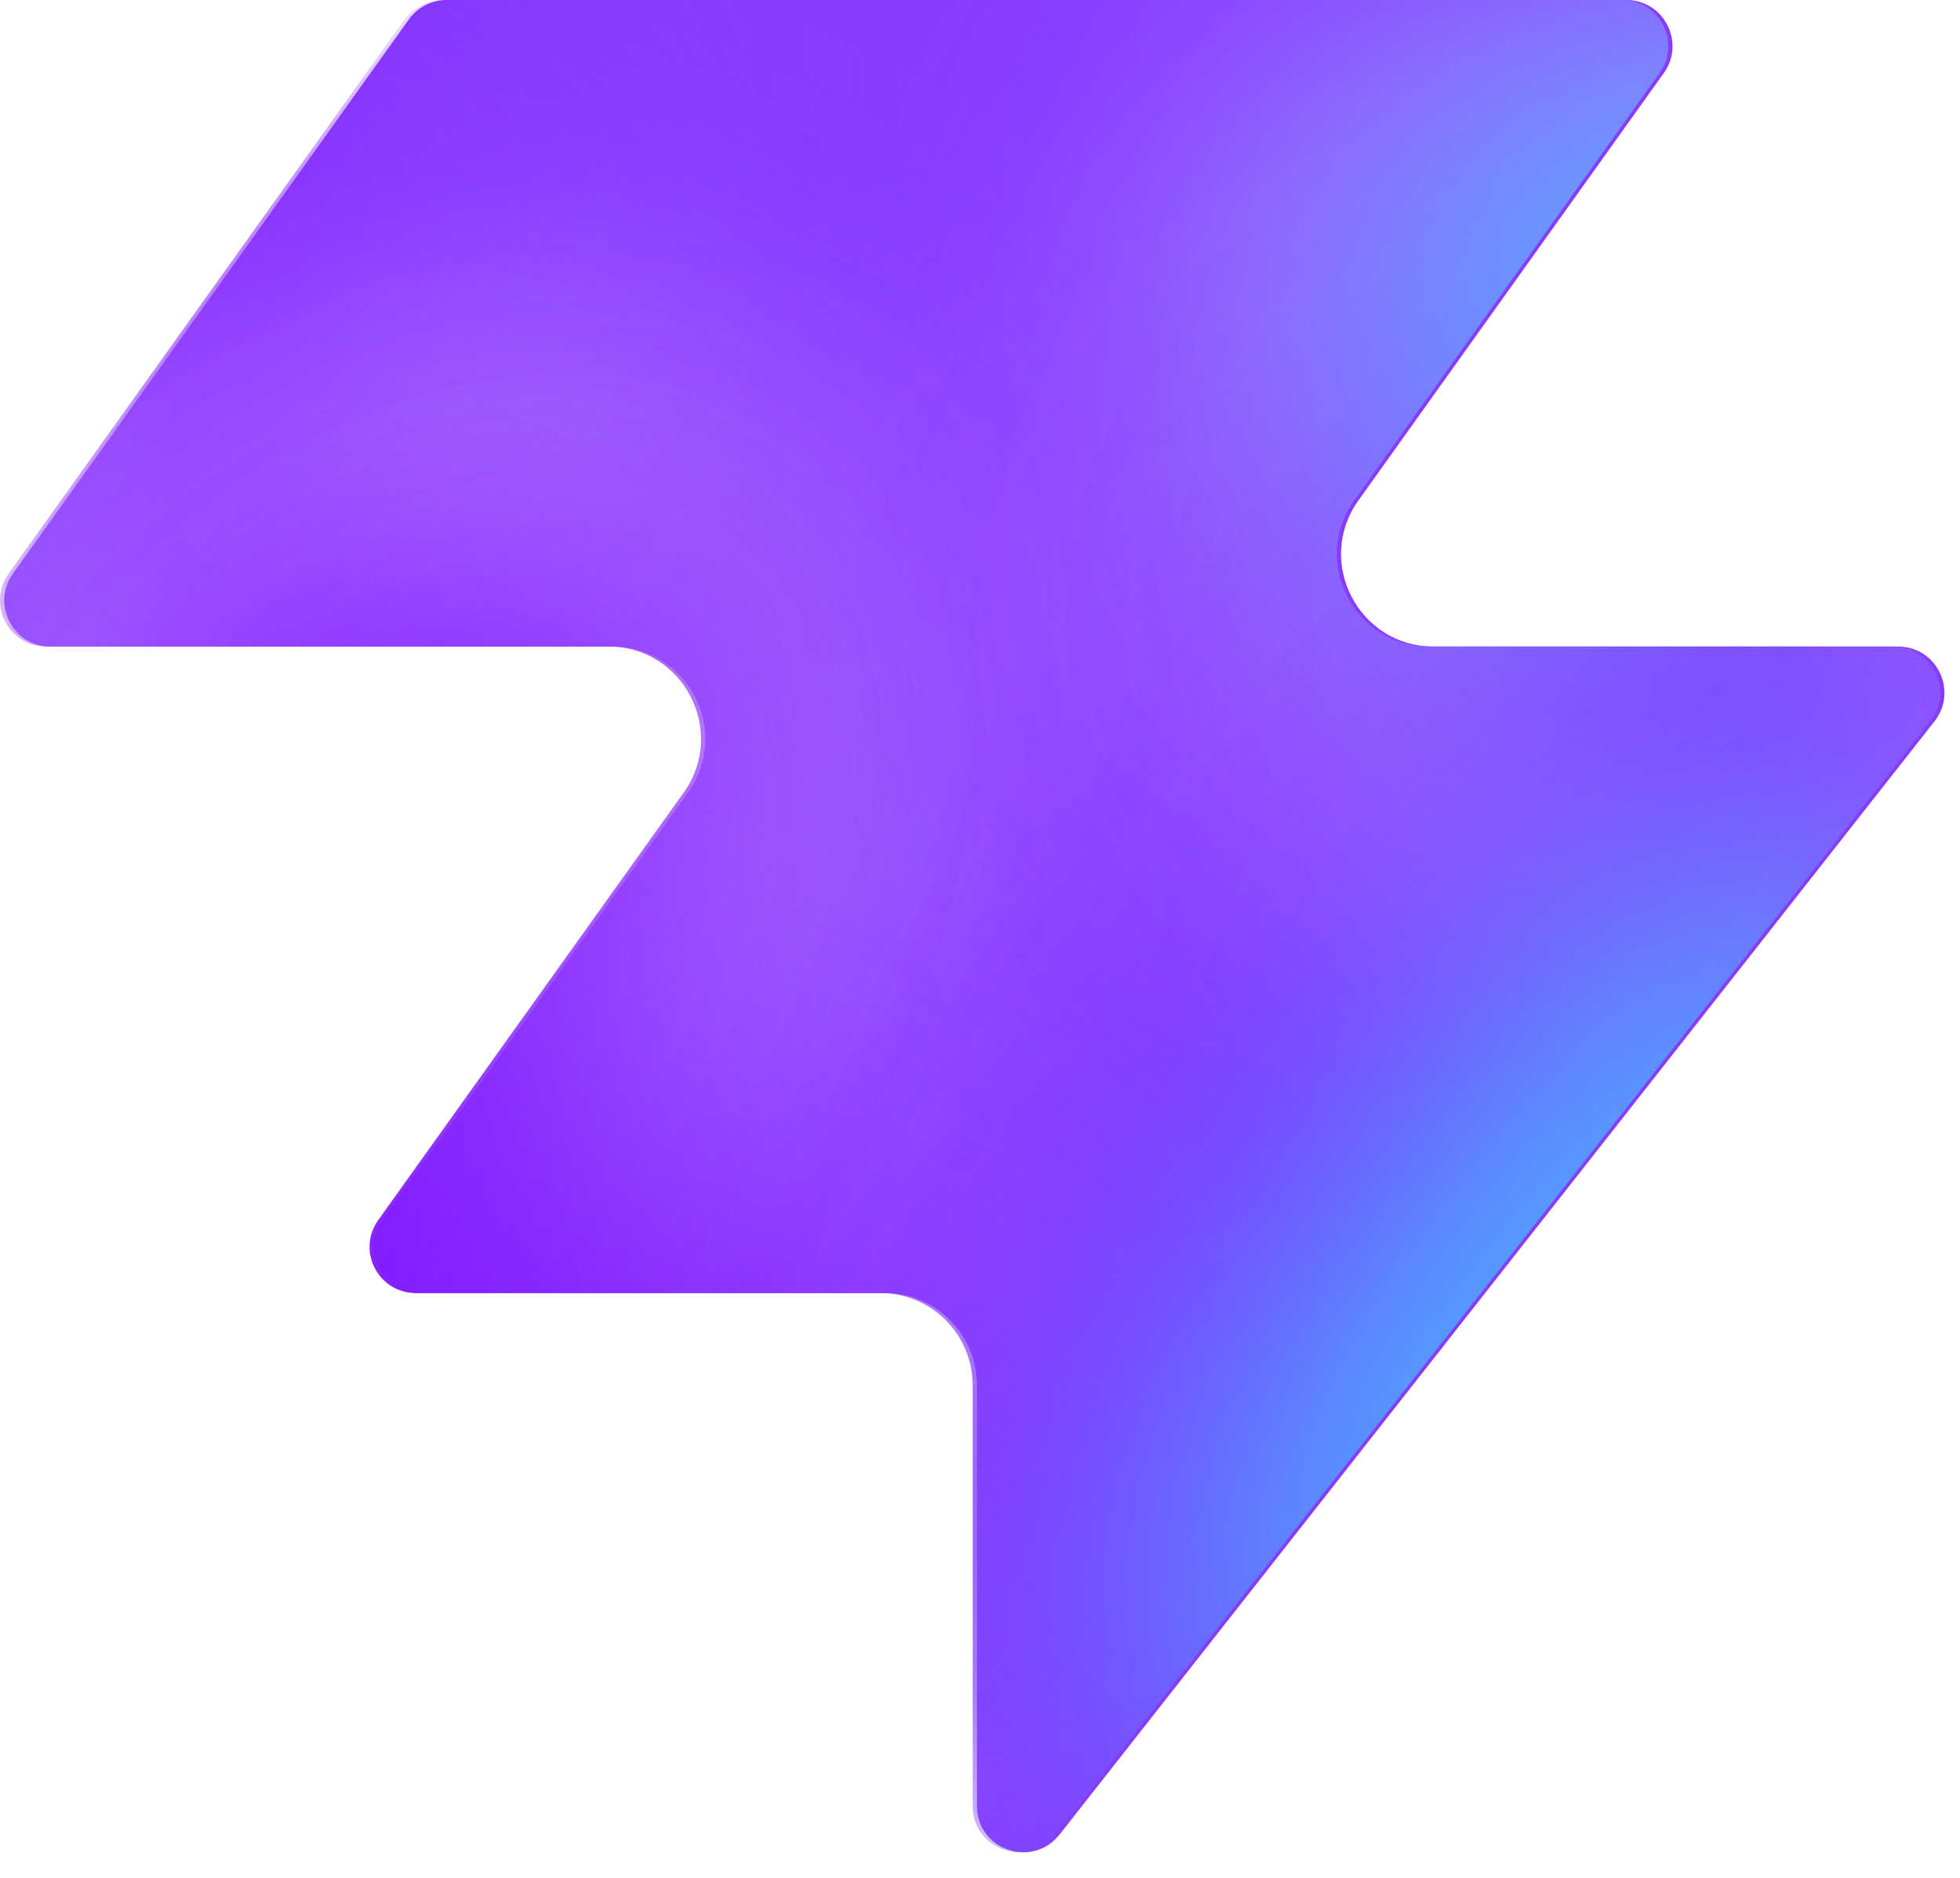
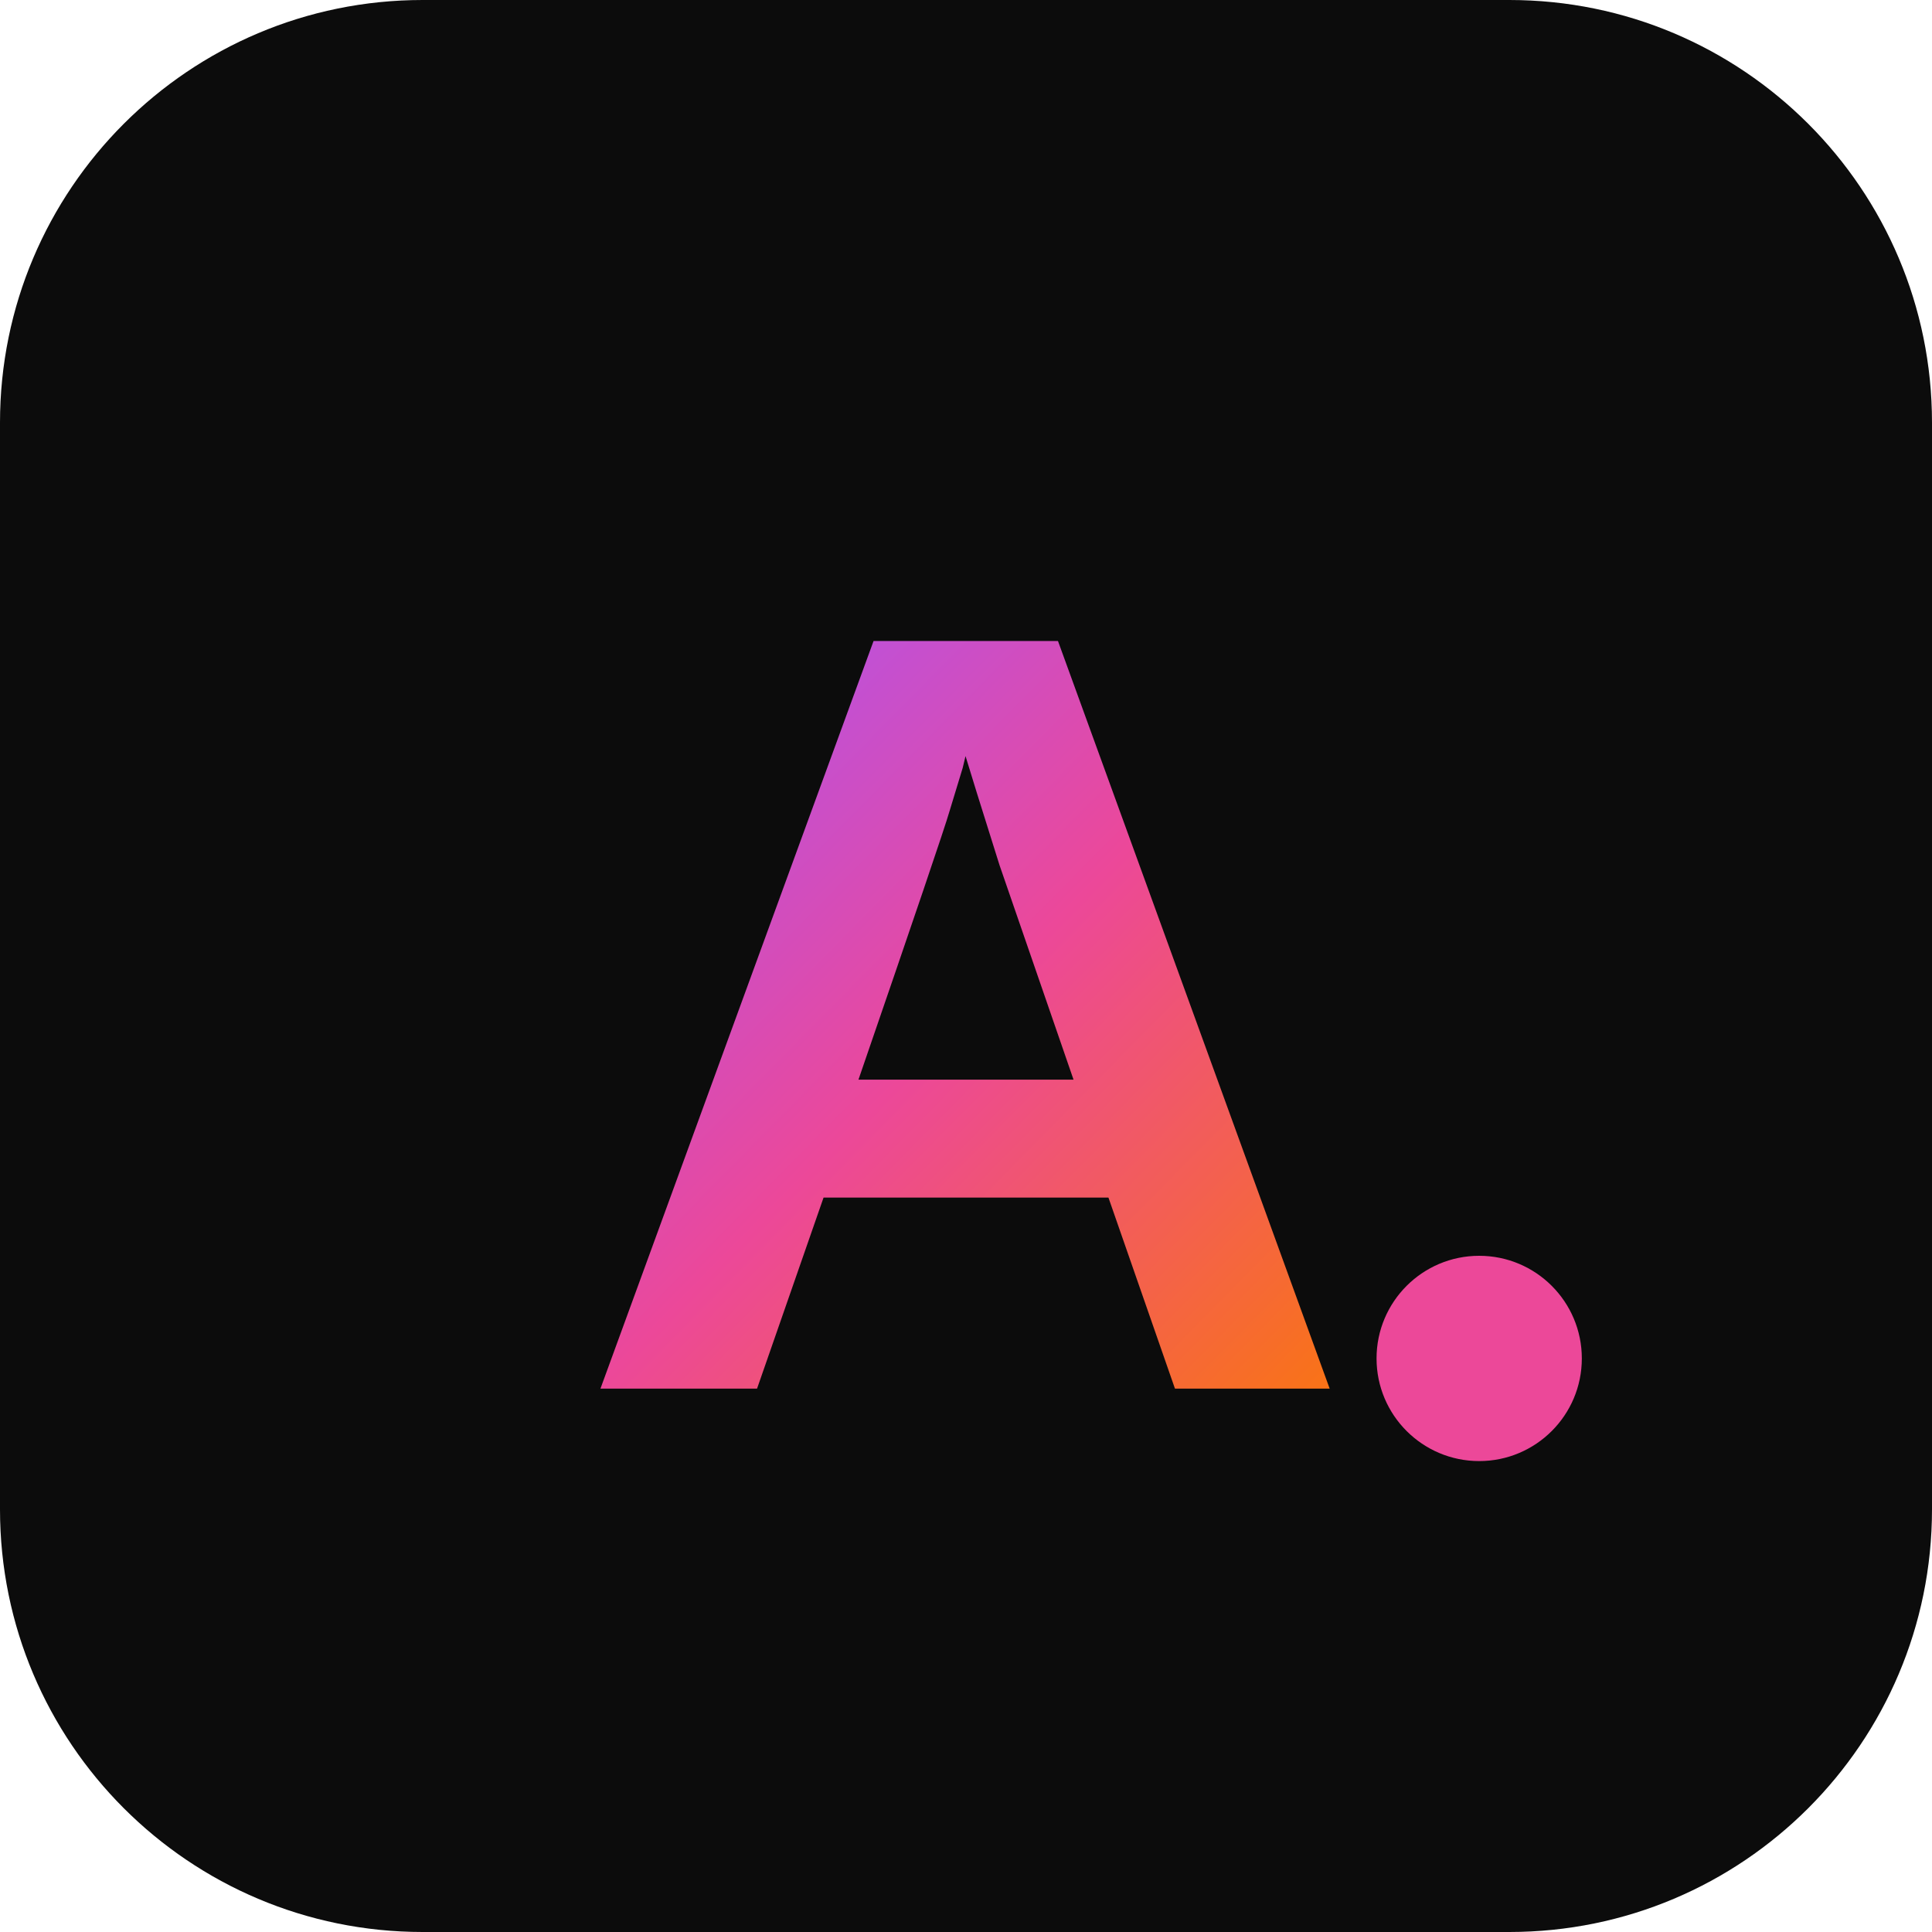
- <svg xmlns="http://www.w3.org/2000/svg" width="48" height="46" fill="none" viewBox="0 0 48 46">
-   <path fill="#863bff" d="M25.946 44.938c-.664.845-2.021.375-2.021-.698V33.937a2.26 2.26 0 0 0-2.262-2.262H10.287c-.92 0-1.456-1.04-.92-1.788l7.48-10.471c1.07-1.497 0-3.578-1.842-3.578H1.237c-.92 0-1.456-1.04-.92-1.788L10.013.474c.214-.297.556-.474.92-.474h28.894c.92 0 1.456 1.04.92 1.788l-7.48 10.471c-1.07 1.498 0 3.579 1.842 3.579h11.377c.943 0 1.473 1.088.89 1.83L25.947 44.94z" style="fill:#863bff;fill:color(display-p3 .525 .23 1);fill-opacity:1" />
-   <mask id="a" width="48" height="46" x="0" y="0" maskUnits="userSpaceOnUse" style="mask-type:alpha">
-     <path fill="#000" d="M25.842 44.938c-.664.844-2.021.375-2.021-.698V33.937a2.26 2.26 0 0 0-2.262-2.262H10.183c-.92 0-1.456-1.04-.92-1.788l7.48-10.471c1.07-1.498 0-3.579-1.842-3.579H1.133c-.92 0-1.456-1.04-.92-1.787L9.91.473c.214-.297.556-.474.92-.474h28.894c.92 0 1.456 1.04.92 1.788l-7.48 10.471c-1.07 1.498 0 3.578 1.842 3.578h11.377c.943 0 1.473 1.088.89 1.832L25.843 44.94z" style="fill:#000;fill-opacity:1" />
-   </mask>
-   <g mask="url(#a)">
-     <g filter="url(#b)">
-       <ellipse cx="5.508" cy="14.704" fill="#ede6ff" rx="5.508" ry="14.704" style="fill:#ede6ff;fill:color(display-p3 .927 .903 1);fill-opacity:1" transform="matrix(.00324 1 1 -.00324 -4.47 31.516)" />
-     </g>
-     <g filter="url(#c)">
-       <ellipse cx="10.399" cy="29.851" fill="#ede6ff" rx="10.399" ry="29.851" style="fill:#ede6ff;fill:color(display-p3 .927 .903 1);fill-opacity:1" transform="matrix(.00324 1 1 -.00324 -39.328 7.883)" />
-     </g>
-     <g filter="url(#d)">
-       <ellipse cx="5.508" cy="30.487" fill="#7e14ff" rx="5.508" ry="30.487" style="fill:#7e14ff;fill:color(display-p3 .492 .077 1);fill-opacity:1" transform="rotate(89.814 -25.913 -14.639)scale(1 -1)" />
-     </g>
-     <g filter="url(#e)">
-       <ellipse cx="5.508" cy="30.599" fill="#7e14ff" rx="5.508" ry="30.599" style="fill:#7e14ff;fill:color(display-p3 .492 .077 1);fill-opacity:1" transform="rotate(89.814 -32.644 -3.334)scale(1 -1)" />
-     </g>
-     <g filter="url(#f)">
-       <ellipse cx="5.508" cy="30.599" fill="#7e14ff" rx="5.508" ry="30.599" style="fill:#7e14ff;fill:color(display-p3 .492 .077 1);fill-opacity:1" transform="matrix(.00324 1 1 -.00324 -34.34 30.47)" />
-     </g>
-     <g filter="url(#g)">
-       <ellipse cx="14.072" cy="22.078" fill="#ede6ff" rx="14.072" ry="22.078" style="fill:#ede6ff;fill:color(display-p3 .927 .903 1);fill-opacity:1" transform="rotate(93.35 24.506 48.493)scale(-1 1)" />
-     </g>
-     <g filter="url(#h)">
-       <ellipse cx="3.47" cy="21.501" fill="#7e14ff" rx="3.47" ry="21.501" style="fill:#7e14ff;fill:color(display-p3 .492 .077 1);fill-opacity:1" transform="rotate(89.009 28.708 47.59)scale(-1 1)" />
-     </g>
-     <g filter="url(#i)">
-       <ellipse cx="3.47" cy="21.501" fill="#7e14ff" rx="3.47" ry="21.501" style="fill:#7e14ff;fill:color(display-p3 .492 .077 1);fill-opacity:1" transform="rotate(89.009 28.708 47.59)scale(-1 1)" />
-     </g>
-     <g filter="url(#j)">
-       <ellipse cx=".387" cy="8.972" fill="#7e14ff" rx="4.407" ry="29.108" style="fill:#7e14ff;fill:color(display-p3 .492 .077 1);fill-opacity:1" transform="rotate(39.51 .387 8.972)" />
-     </g>
-     <g filter="url(#k)">
-       <ellipse cx="47.523" cy="-6.092" fill="#7e14ff" rx="4.407" ry="29.108" style="fill:#7e14ff;fill:color(display-p3 .492 .077 1);fill-opacity:1" transform="rotate(37.892 47.523 -6.092)" />
-     </g>
-     <g filter="url(#l)">
-       <ellipse cx="41.412" cy="6.333" fill="#47bfff" rx="5.971" ry="9.665" style="fill:#47bfff;fill:color(display-p3 .28 .748 1);fill-opacity:1" transform="rotate(37.892 41.412 6.333)" />
-     </g>
-     <g filter="url(#m)">
-       <ellipse cx="-1.879" cy="38.332" fill="#7e14ff" rx="4.407" ry="29.108" style="fill:#7e14ff;fill:color(display-p3 .492 .077 1);fill-opacity:1" transform="rotate(37.892 -1.88 38.332)" />
-     </g>
-     <g filter="url(#n)">
-       <ellipse cx="-1.879" cy="38.332" fill="#7e14ff" rx="4.407" ry="29.108" style="fill:#7e14ff;fill:color(display-p3 .492 .077 1);fill-opacity:1" transform="rotate(37.892 -1.88 38.332)" />
-     </g>
-     <g filter="url(#o)">
-       <ellipse cx="35.651" cy="29.907" fill="#7e14ff" rx="4.407" ry="29.108" style="fill:#7e14ff;fill:color(display-p3 .492 .077 1);fill-opacity:1" transform="rotate(37.892 35.651 29.907)" />
-     </g>
-     <g filter="url(#p)">
-       <ellipse cx="38.418" cy="32.4" fill="#47bfff" rx="5.971" ry="15.297" style="fill:#47bfff;fill:color(display-p3 .28 .748 1);fill-opacity:1" transform="rotate(37.892 38.418 32.4)" />
-     </g>
-   </g>
+ <svg xmlns="http://www.w3.org/2000/svg" width="64" height="64" viewBox="0 0 64 64">
  <defs>
-     <filter id="b" width="60.045" height="41.654" x="-19.77" y="16.149" color-interpolation-filters="sRGB" filterUnits="userSpaceOnUse">
-       <feFlood flood-opacity="0" result="BackgroundImageFix" />
-       <feBlend in="SourceGraphic" in2="BackgroundImageFix" result="shape" />
-       <feGaussianBlur result="effect1_foregroundBlur_2002_17158" stdDeviation="7.659" />
-     </filter>
-     <filter id="c" width="90.34" height="51.437" x="-54.613" y="-7.533" color-interpolation-filters="sRGB" filterUnits="userSpaceOnUse">
-       <feFlood flood-opacity="0" result="BackgroundImageFix" />
-       <feBlend in="SourceGraphic" in2="BackgroundImageFix" result="shape" />
-       <feGaussianBlur result="effect1_foregroundBlur_2002_17158" stdDeviation="7.659" />
-     </filter>
-     <filter id="d" width="79.355" height="29.4" x="-49.64" y="2.03" color-interpolation-filters="sRGB" filterUnits="userSpaceOnUse">
-       <feFlood flood-opacity="0" result="BackgroundImageFix" />
-       <feBlend in="SourceGraphic" in2="BackgroundImageFix" result="shape" />
-       <feGaussianBlur result="effect1_foregroundBlur_2002_17158" stdDeviation="4.596" />
-     </filter>
-     <filter id="e" width="79.579" height="29.4" x="-45.045" y="20.029" color-interpolation-filters="sRGB" filterUnits="userSpaceOnUse">
-       <feFlood flood-opacity="0" result="BackgroundImageFix" />
-       <feBlend in="SourceGraphic" in2="BackgroundImageFix" result="shape" />
-       <feGaussianBlur result="effect1_foregroundBlur_2002_17158" stdDeviation="4.596" />
-     </filter>
-     <filter id="f" width="79.579" height="29.4" x="-43.513" y="21.178" color-interpolation-filters="sRGB" filterUnits="userSpaceOnUse">
-       <feFlood flood-opacity="0" result="BackgroundImageFix" />
-       <feBlend in="SourceGraphic" in2="BackgroundImageFix" result="shape" />
-       <feGaussianBlur result="effect1_foregroundBlur_2002_17158" stdDeviation="4.596" />
-     </filter>
-     <filter id="g" width="74.749" height="58.852" x="15.756" y="-17.901" color-interpolation-filters="sRGB" filterUnits="userSpaceOnUse">
-       <feFlood flood-opacity="0" result="BackgroundImageFix" />
-       <feBlend in="SourceGraphic" in2="BackgroundImageFix" result="shape" />
-       <feGaussianBlur result="effect1_foregroundBlur_2002_17158" stdDeviation="7.659" />
-     </filter>
-     <filter id="h" width="61.377" height="25.362" x="23.548" y="2.284" color-interpolation-filters="sRGB" filterUnits="userSpaceOnUse">
-       <feFlood flood-opacity="0" result="BackgroundImageFix" />
-       <feBlend in="SourceGraphic" in2="BackgroundImageFix" result="shape" />
-       <feGaussianBlur result="effect1_foregroundBlur_2002_17158" stdDeviation="4.596" />
-     </filter>
-     <filter id="i" width="61.377" height="25.362" x="23.548" y="2.284" color-interpolation-filters="sRGB" filterUnits="userSpaceOnUse">
-       <feFlood flood-opacity="0" result="BackgroundImageFix" />
-       <feBlend in="SourceGraphic" in2="BackgroundImageFix" result="shape" />
-       <feGaussianBlur result="effect1_foregroundBlur_2002_17158" stdDeviation="4.596" />
-     </filter>
-     <filter id="j" width="56.045" height="63.649" x="-27.636" y="-22.853" color-interpolation-filters="sRGB" filterUnits="userSpaceOnUse">
-       <feFlood flood-opacity="0" result="BackgroundImageFix" />
-       <feBlend in="SourceGraphic" in2="BackgroundImageFix" result="shape" />
-       <feGaussianBlur result="effect1_foregroundBlur_2002_17158" stdDeviation="4.596" />
-     </filter>
-     <filter id="k" width="54.814" height="64.646" x="20.116" y="-38.415" color-interpolation-filters="sRGB" filterUnits="userSpaceOnUse">
-       <feFlood flood-opacity="0" result="BackgroundImageFix" />
-       <feBlend in="SourceGraphic" in2="BackgroundImageFix" result="shape" />
-       <feGaussianBlur result="effect1_foregroundBlur_2002_17158" stdDeviation="4.596" />
-     </filter>
-     <filter id="l" width="33.541" height="35.313" x="24.641" y="-11.323" color-interpolation-filters="sRGB" filterUnits="userSpaceOnUse">
-       <feFlood flood-opacity="0" result="BackgroundImageFix" />
-       <feBlend in="SourceGraphic" in2="BackgroundImageFix" result="shape" />
-       <feGaussianBlur result="effect1_foregroundBlur_2002_17158" stdDeviation="4.596" />
-     </filter>
-     <filter id="m" width="54.814" height="64.646" x="-29.286" y="6.009" color-interpolation-filters="sRGB" filterUnits="userSpaceOnUse">
-       <feFlood flood-opacity="0" result="BackgroundImageFix" />
-       <feBlend in="SourceGraphic" in2="BackgroundImageFix" result="shape" />
-       <feGaussianBlur result="effect1_foregroundBlur_2002_17158" stdDeviation="4.596" />
-     </filter>
-     <filter id="n" width="54.814" height="64.646" x="-29.286" y="6.009" color-interpolation-filters="sRGB" filterUnits="userSpaceOnUse">
-       <feFlood flood-opacity="0" result="BackgroundImageFix" />
-       <feBlend in="SourceGraphic" in2="BackgroundImageFix" result="shape" />
-       <feGaussianBlur result="effect1_foregroundBlur_2002_17158" stdDeviation="4.596" />
-     </filter>
-     <filter id="o" width="54.814" height="64.646" x="8.244" y="-2.416" color-interpolation-filters="sRGB" filterUnits="userSpaceOnUse">
-       <feFlood flood-opacity="0" result="BackgroundImageFix" />
-       <feBlend in="SourceGraphic" in2="BackgroundImageFix" result="shape" />
-       <feGaussianBlur result="effect1_foregroundBlur_2002_17158" stdDeviation="4.596" />
-     </filter>
-     <filter id="p" width="39.409" height="43.623" x="18.713" y="10.588" color-interpolation-filters="sRGB" filterUnits="userSpaceOnUse">
-       <feFlood flood-opacity="0" result="BackgroundImageFix" />
-       <feBlend in="SourceGraphic" in2="BackgroundImageFix" result="shape" />
-       <feGaussianBlur result="effect1_foregroundBlur_2002_17158" stdDeviation="4.596" />
-     </filter>
+     <linearGradient id="g" x1="0%" y1="0%" x2="100%" y2="100%">
+       <stop offset="0%" stop-color="#a855f7" />
+       <stop offset="50%" stop-color="#ec4899" />
+       <stop offset="100%" stop-color="#f97316" />
+     </linearGradient>
  </defs>
+   <rect width="64" height="64" rx="14" fill="#0c0c0c" />
+   <text x="32" y="46" font-family="Arial, Helvetica, sans-serif" font-weight="800" font-size="36" text-anchor="middle" fill="url(#g)">A</text>
+   <circle cx="49" cy="45" r="3.4" fill="#ec4899" />
</svg>
